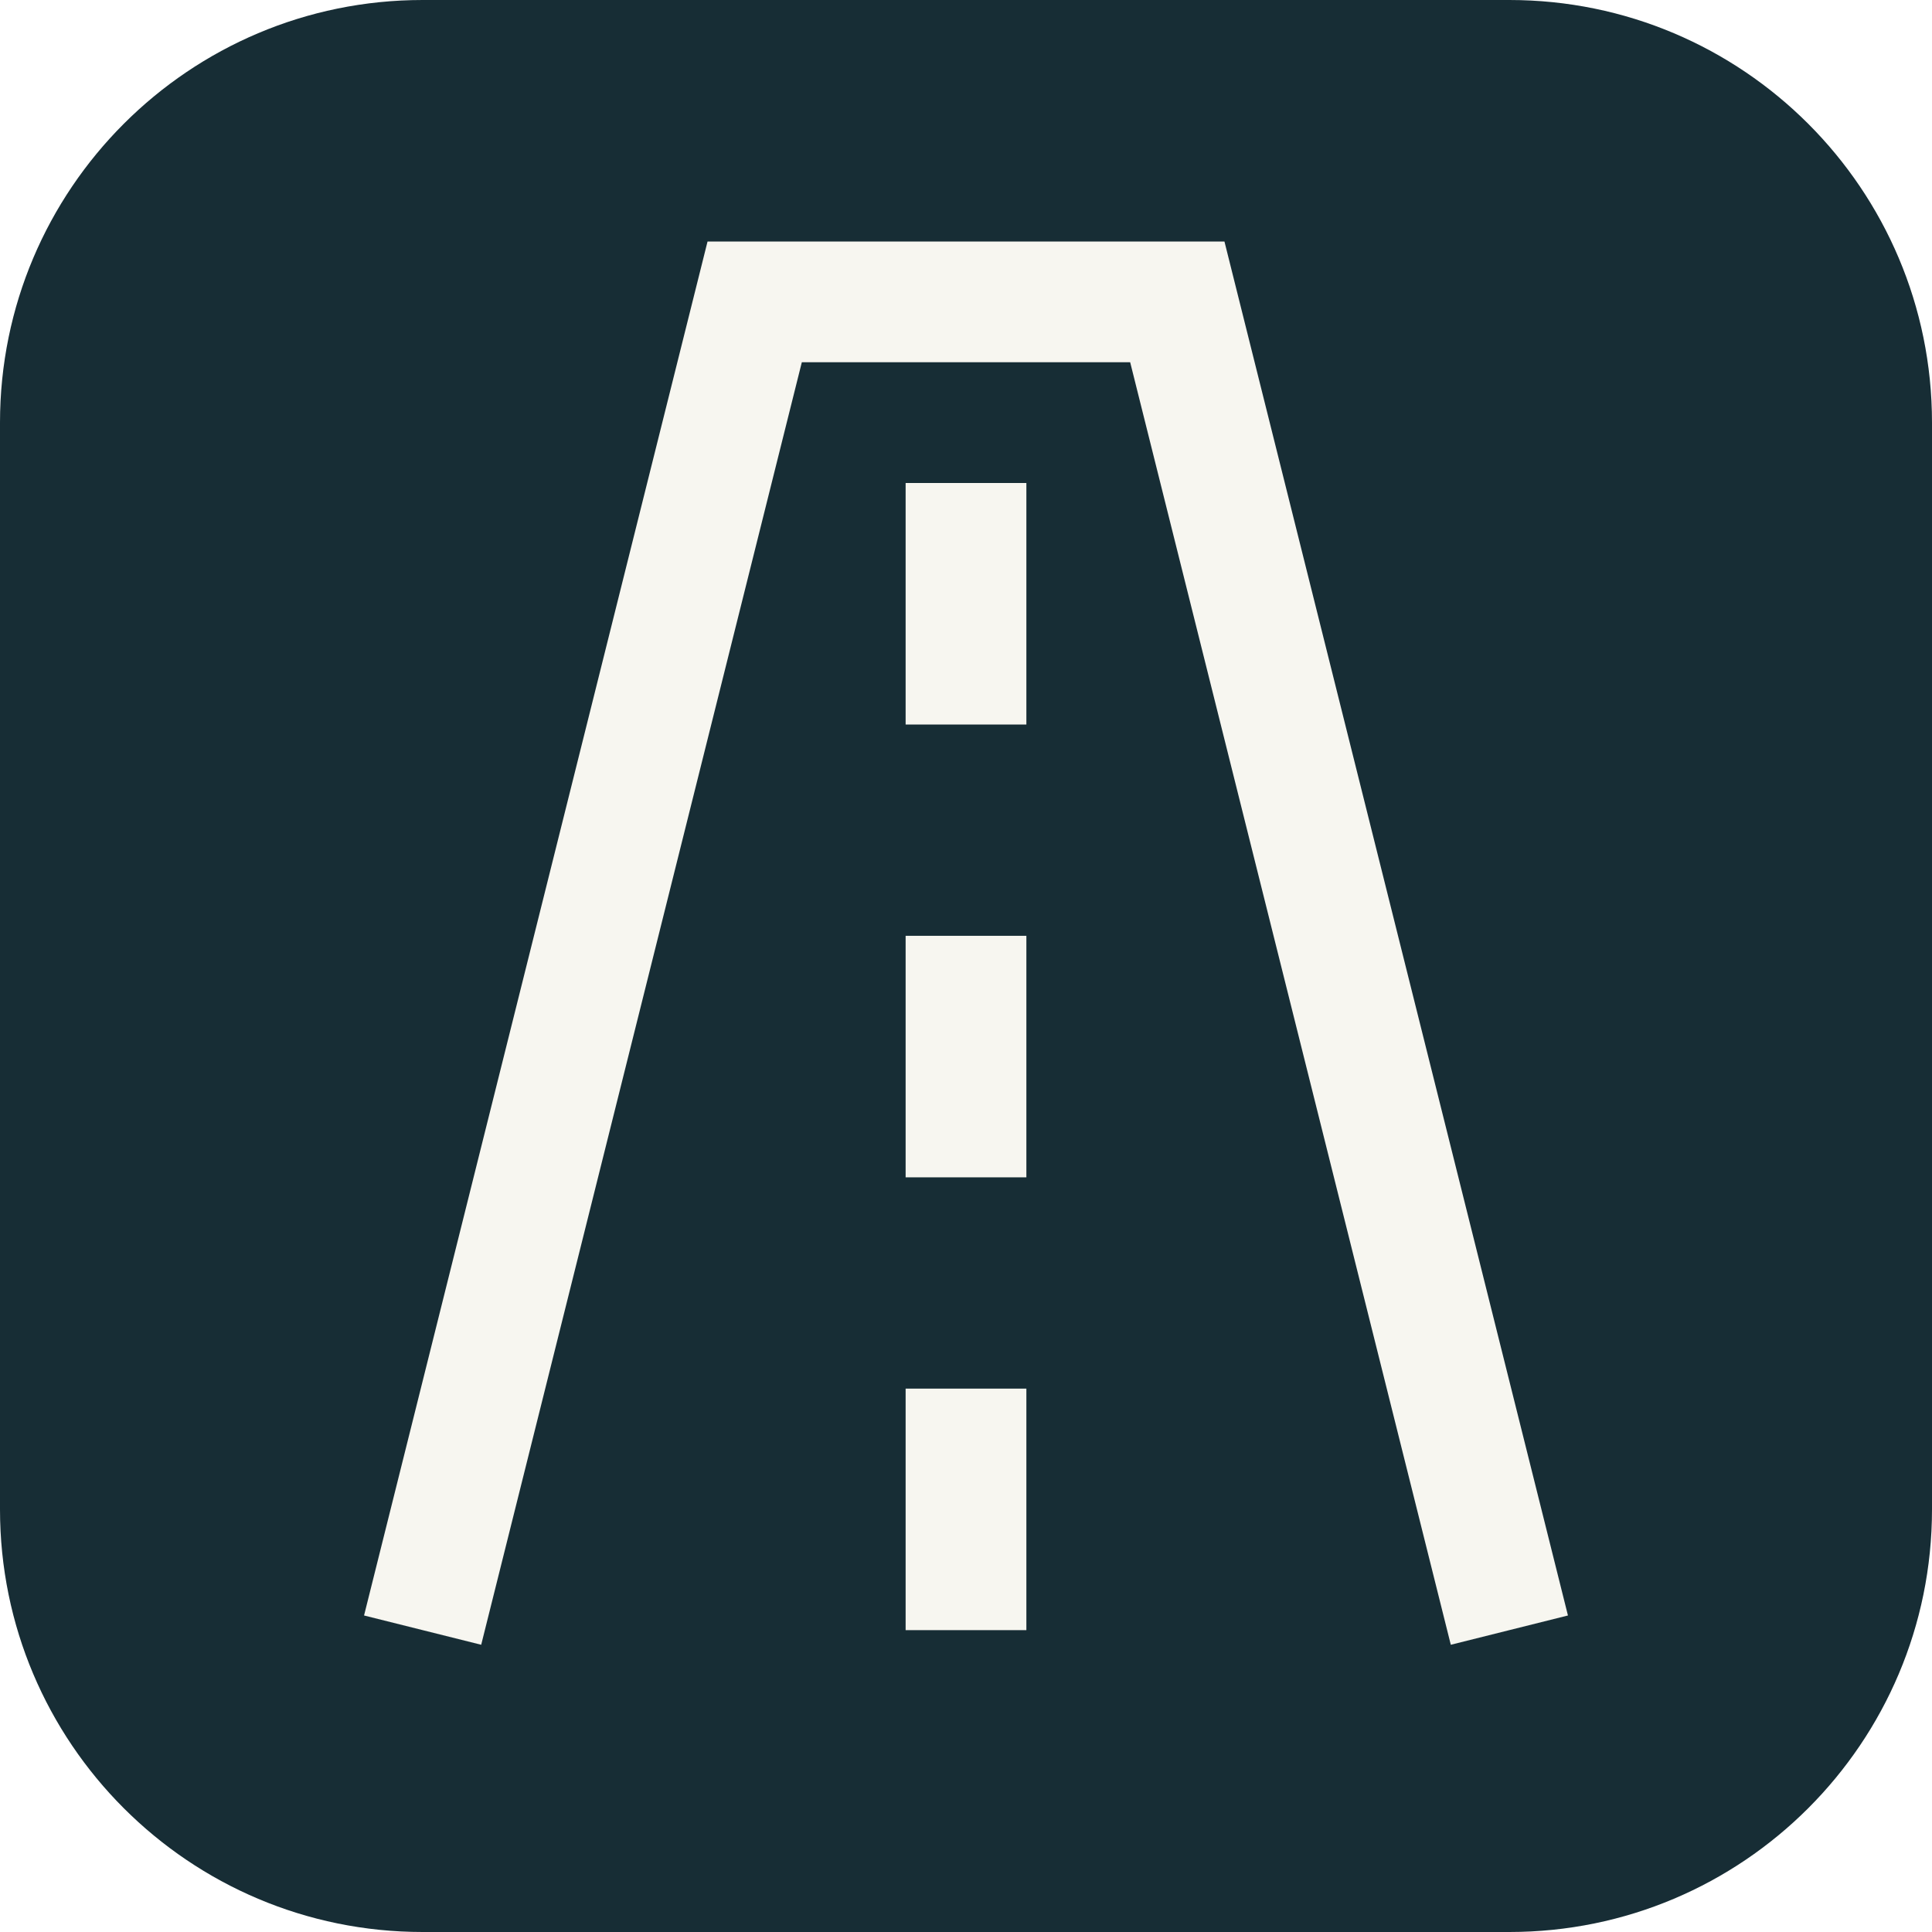
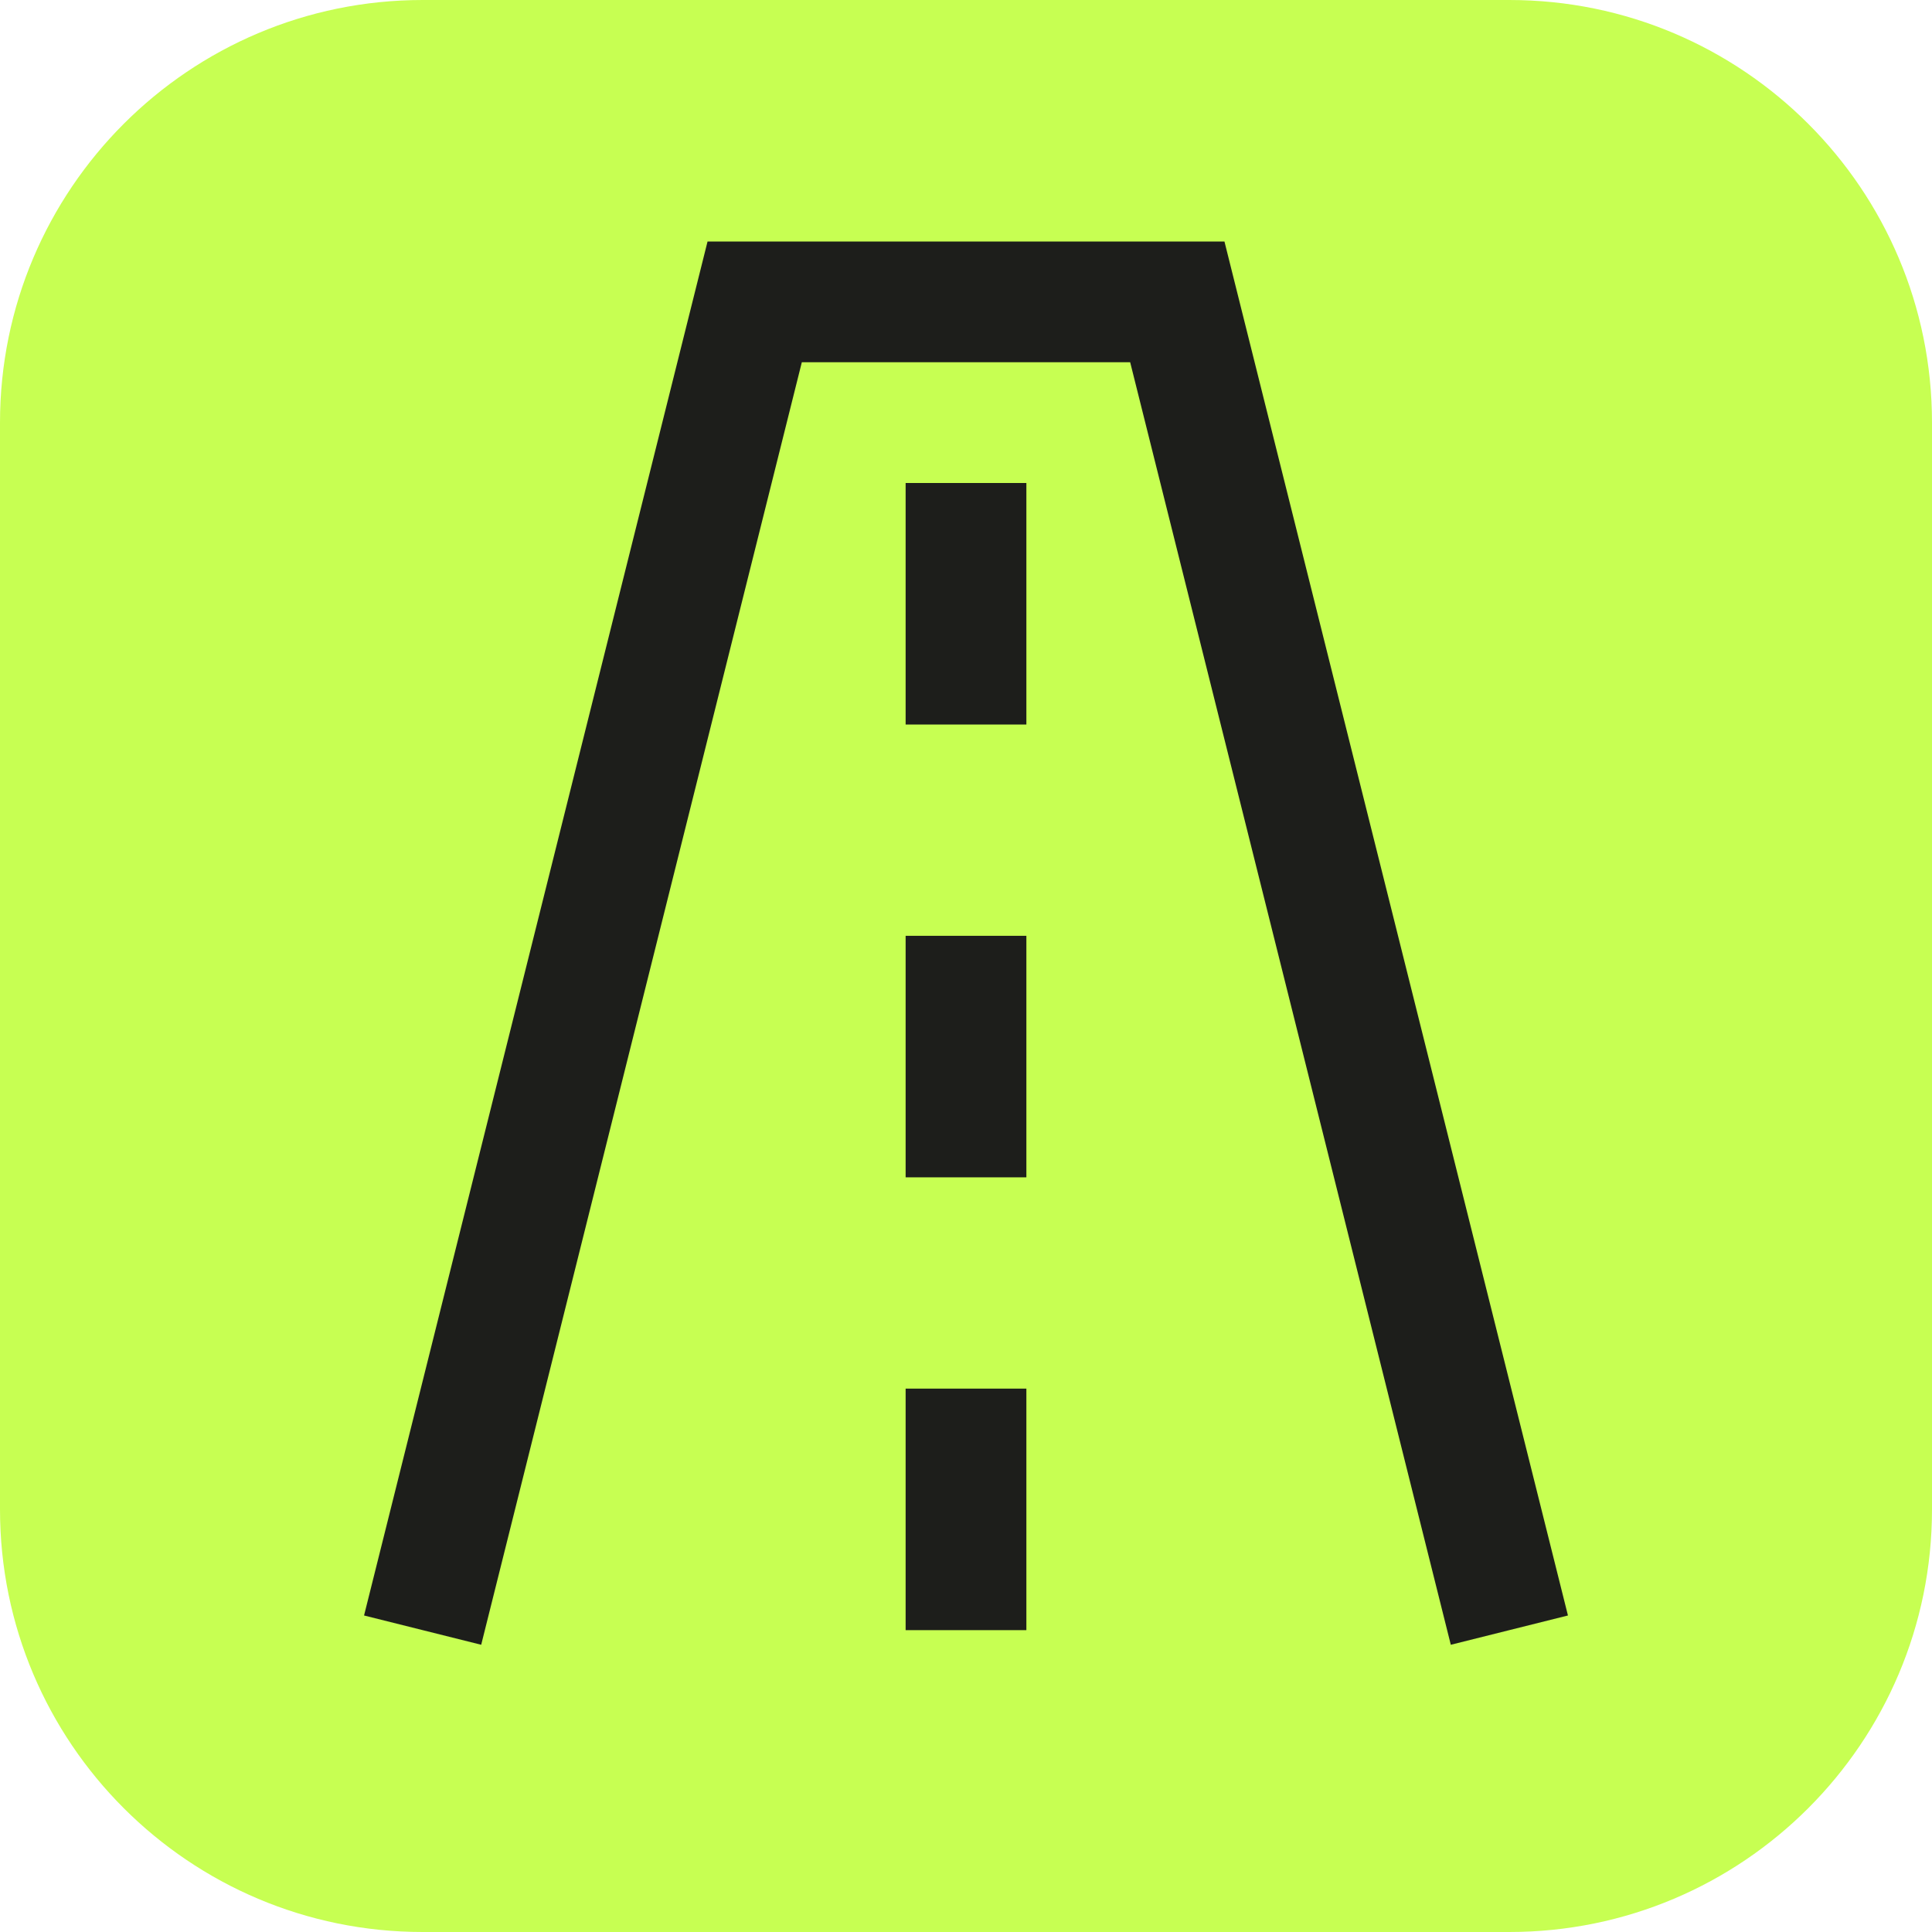
<svg xmlns="http://www.w3.org/2000/svg" viewBox="0 0 64 64">
-   <rect width="64" height="64" rx="14" fill="#172d35" />
-   <path d="M14 54L25 10H39L50 54M32 16V24M32 31V39M32 46V54" stroke="#f7f6f0" stroke-width="4" fill="none" />
+   <rect width="64" height="64" rx="14" fill="#c7ff52" />
+   <path d="M14 54L25 10H39L50 54M32 16V24M32 31V39M32 46V54" stroke="#1d1e1b" stroke-width="4" fill="none" />
</svg>
